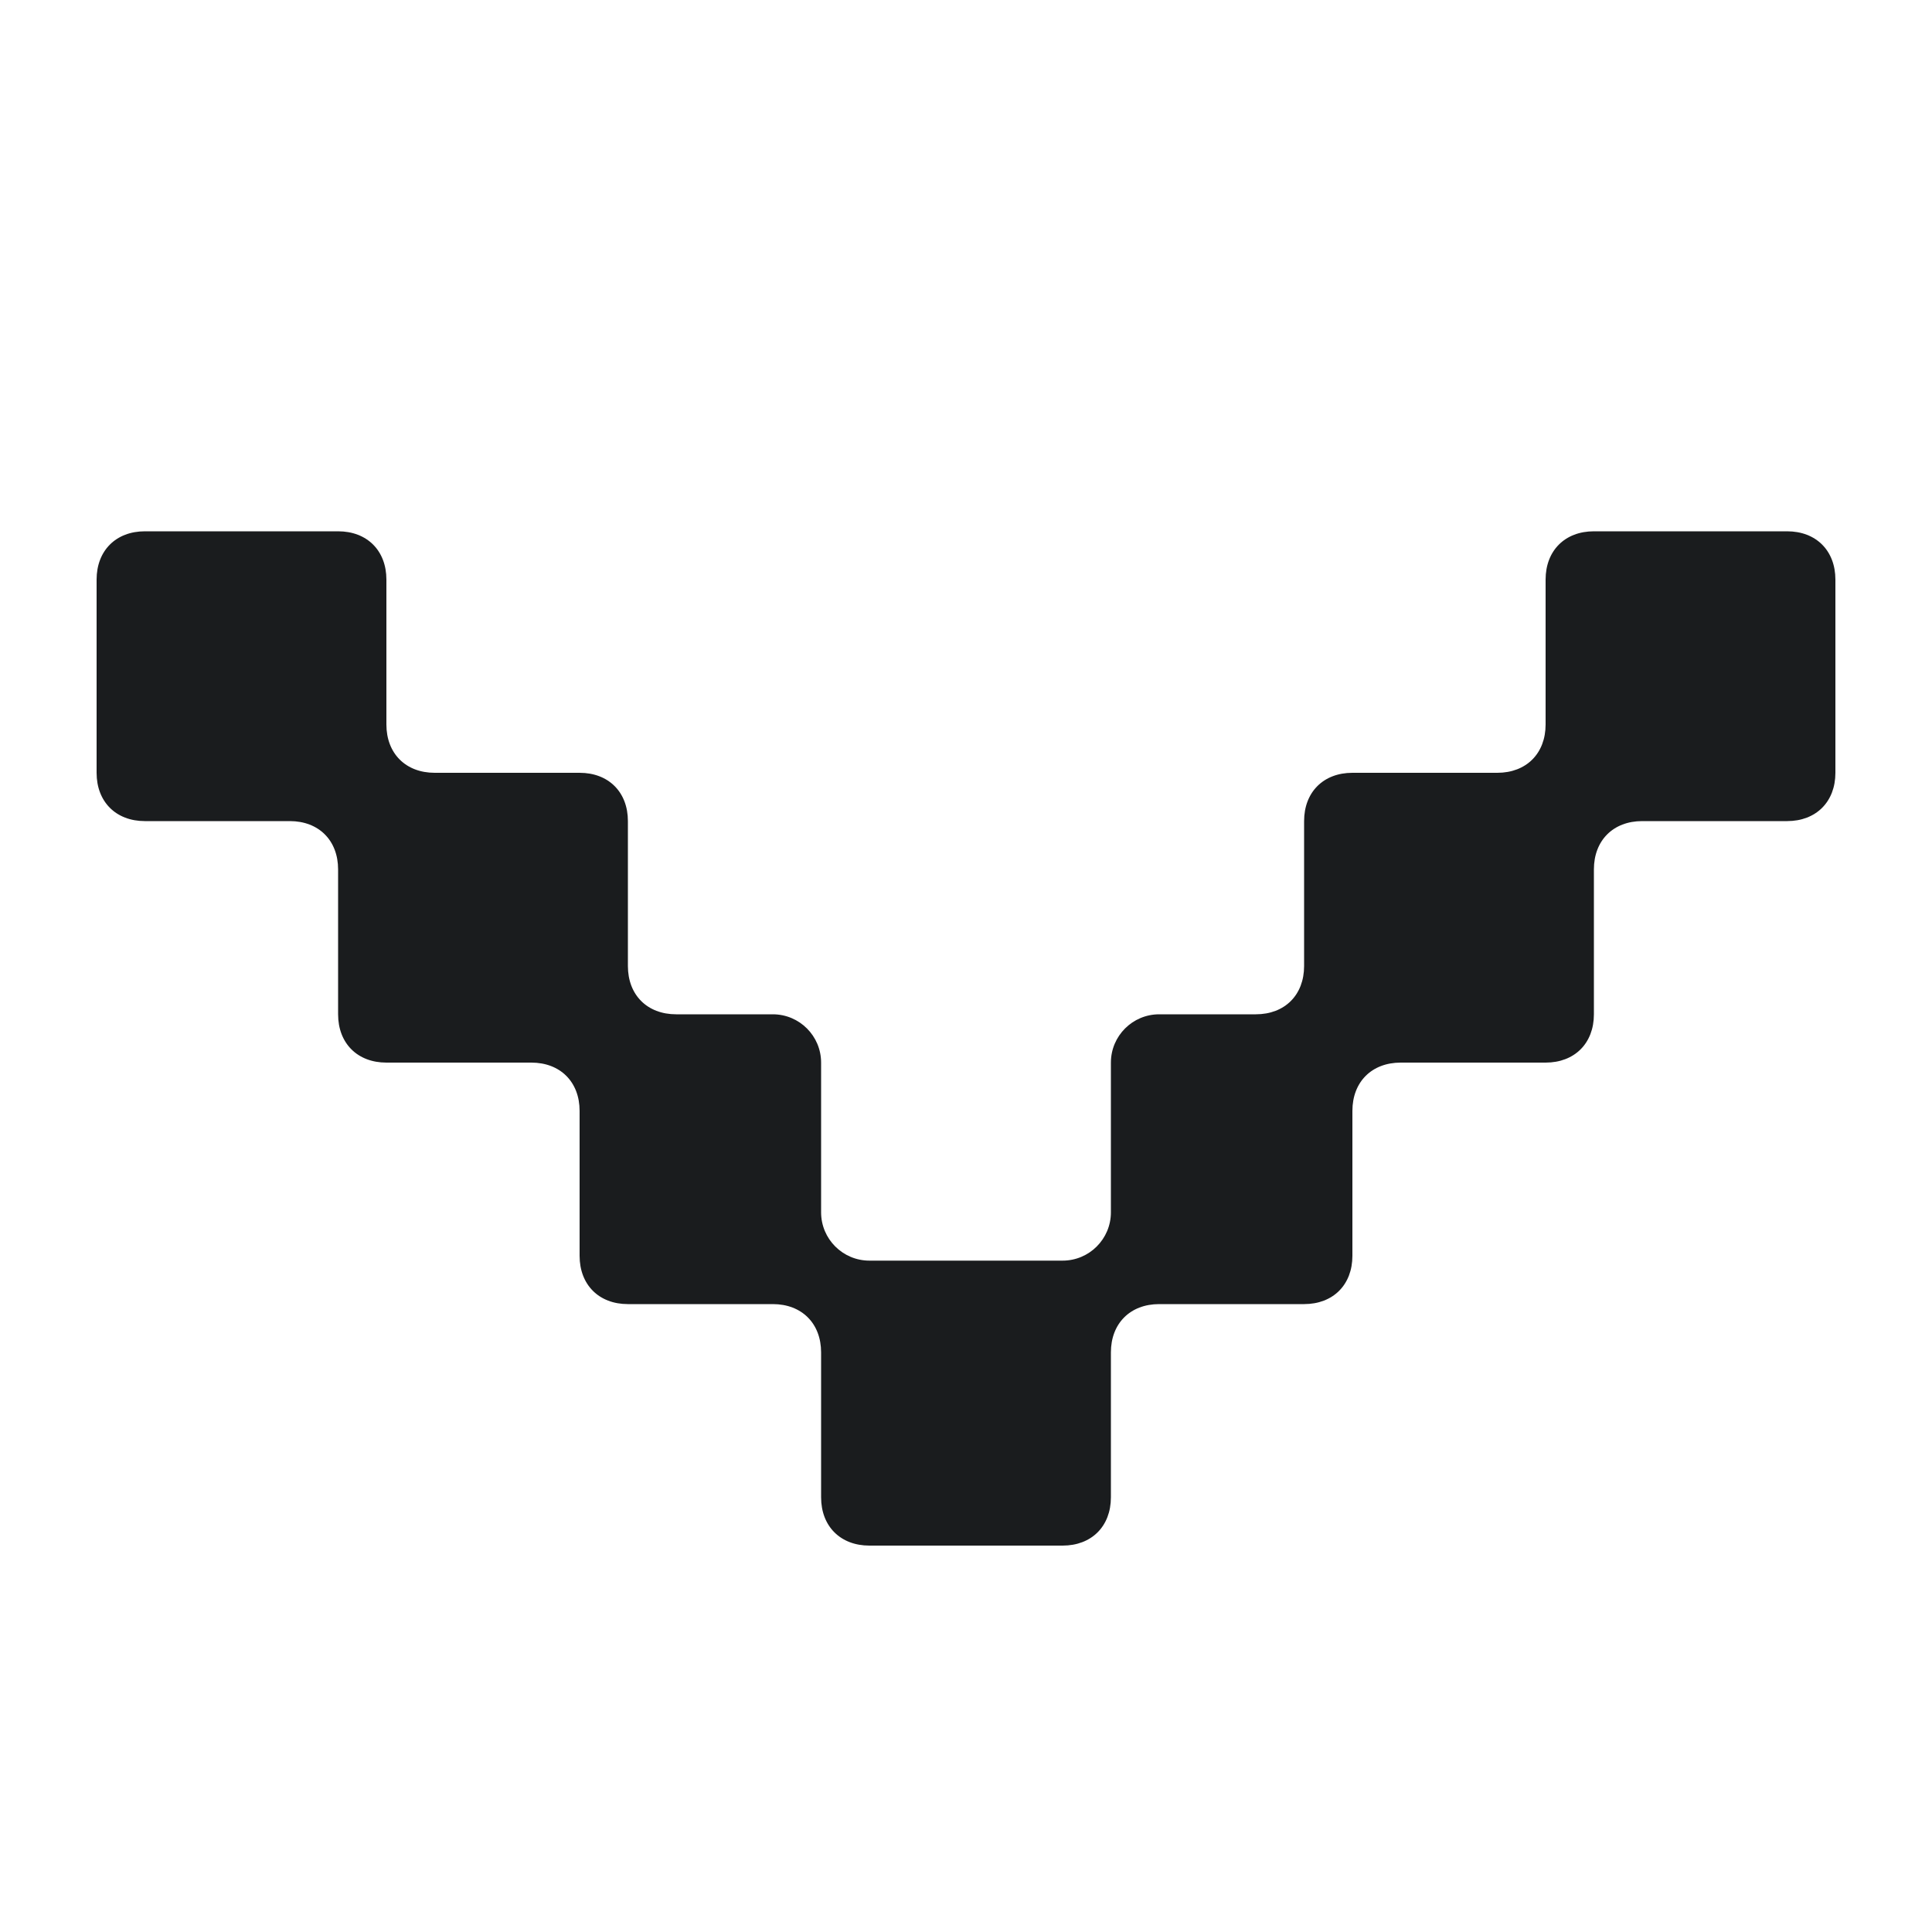
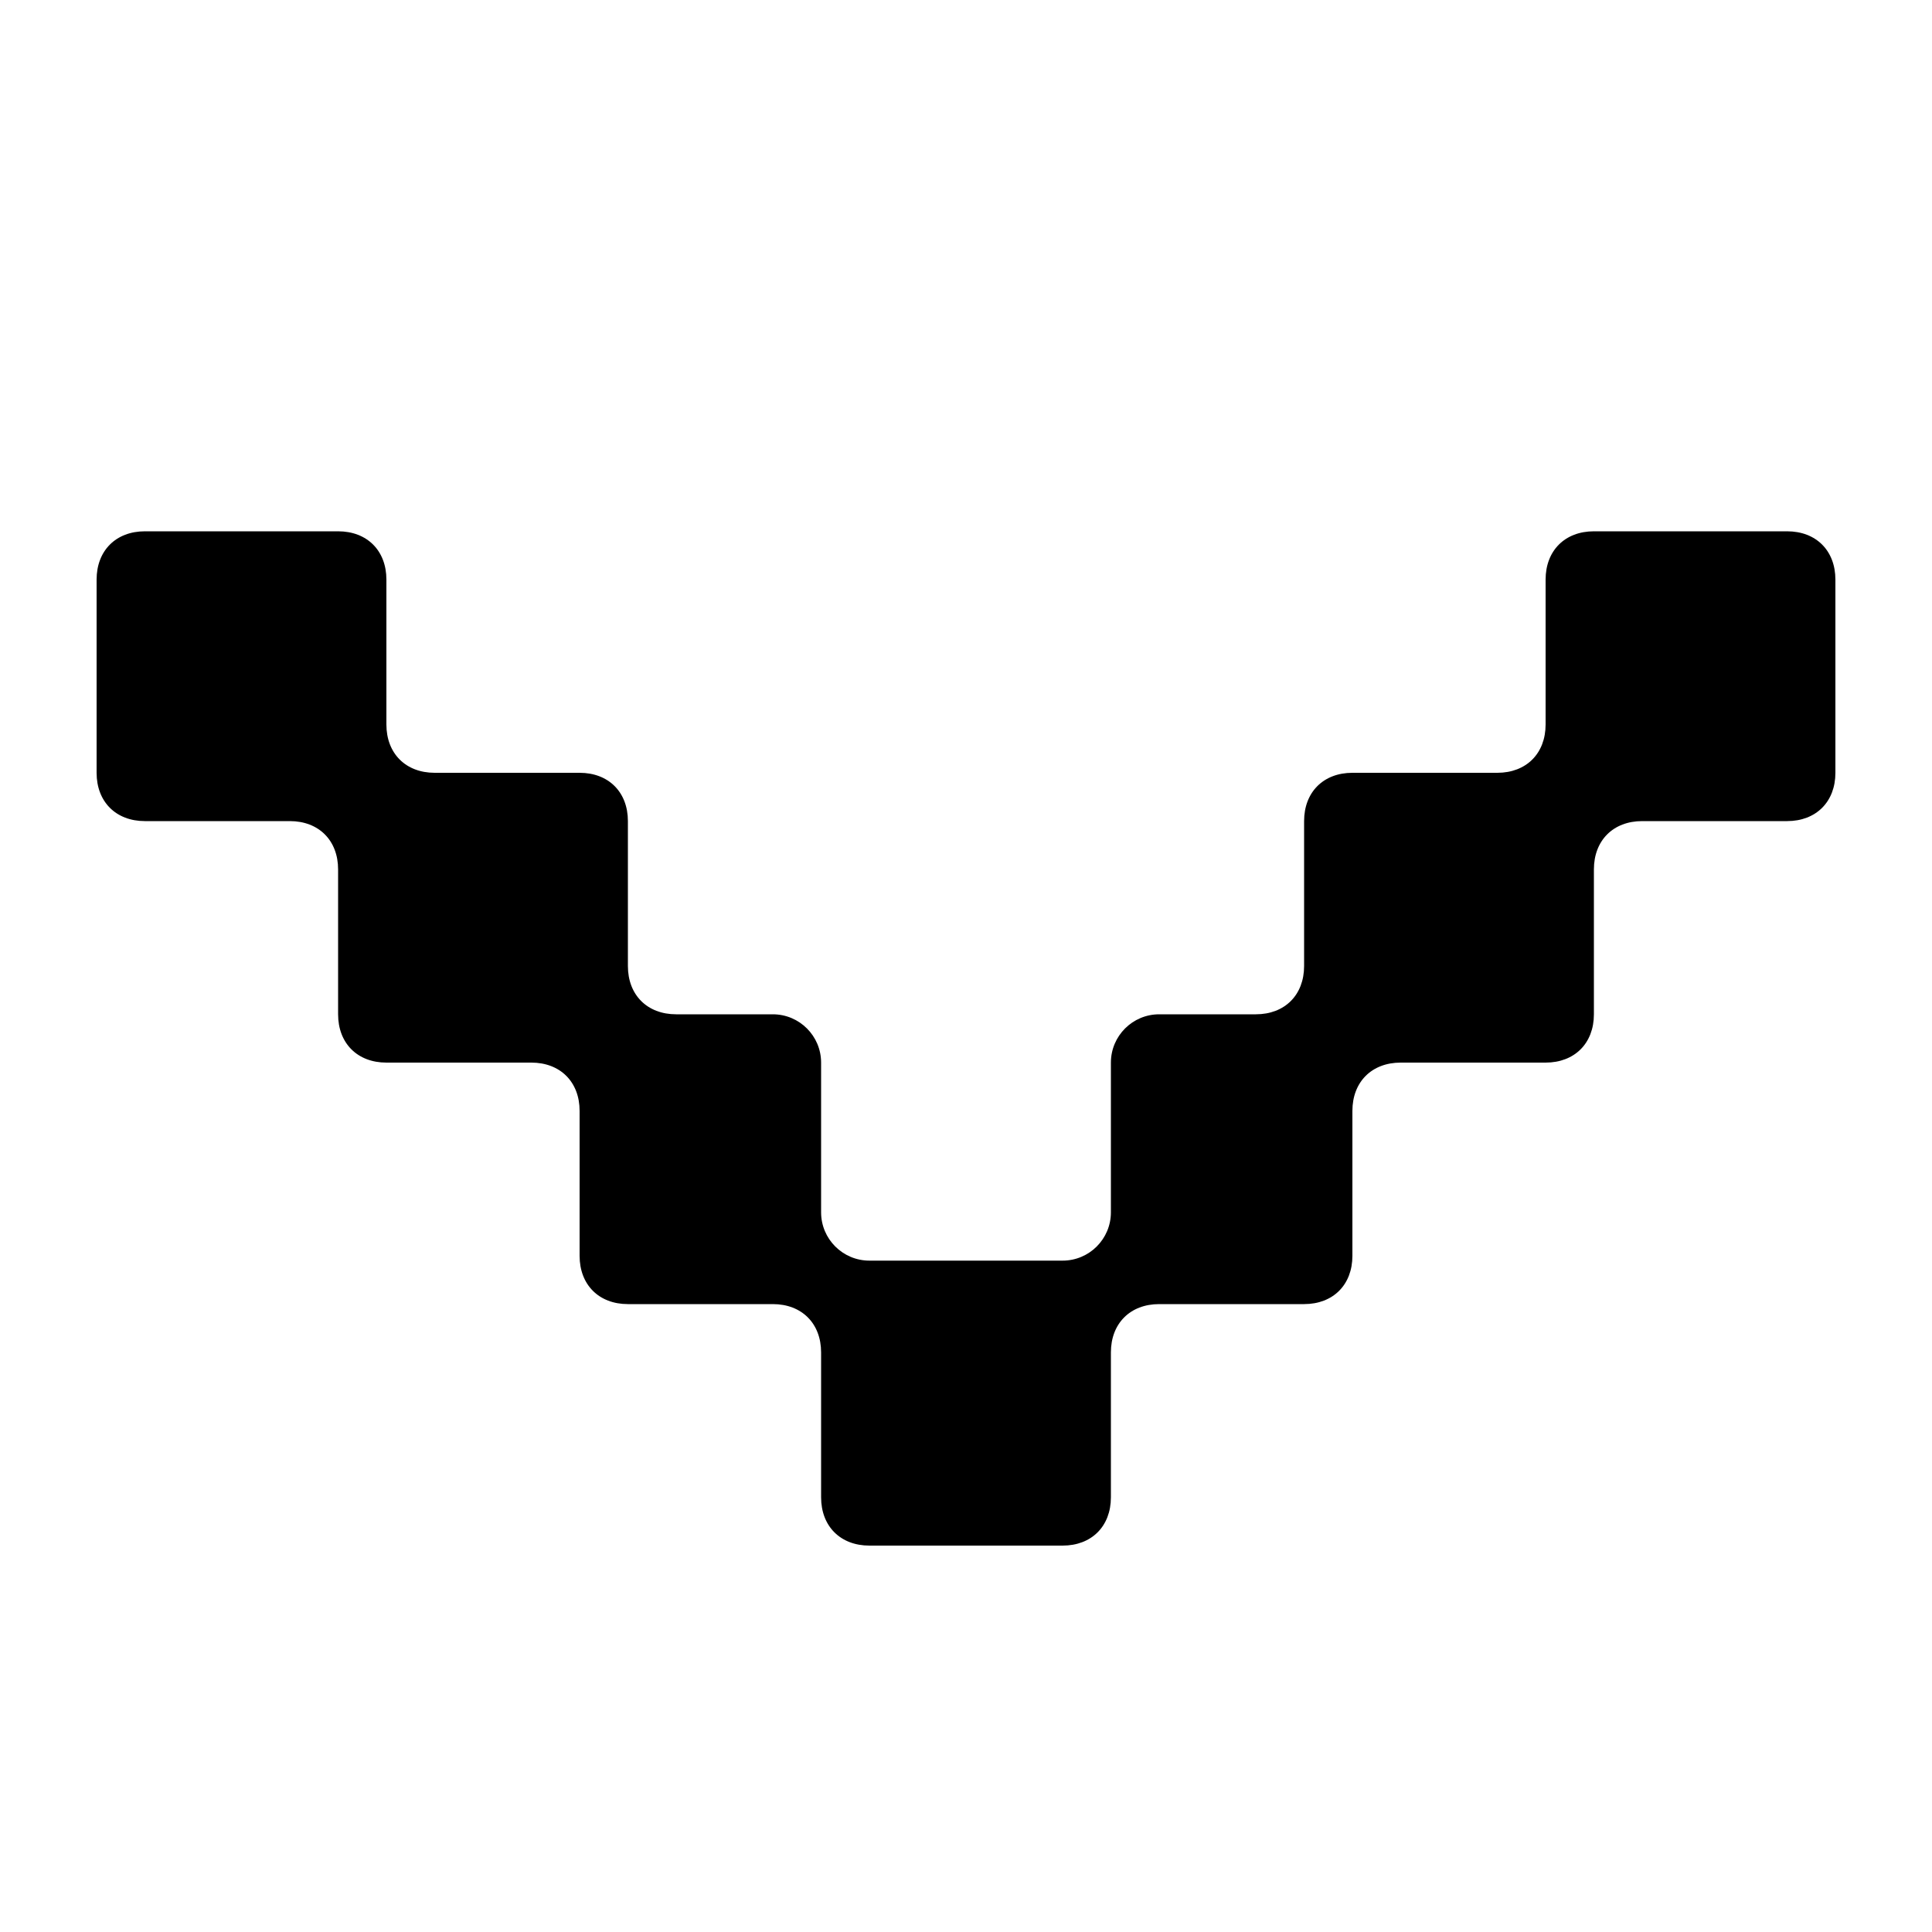
<svg xmlns="http://www.w3.org/2000/svg" width="20" height="20" viewBox="0 0 20 20" fill="none">
-   <path d="M11.5 15.5L11.5 14C11.5 13.7 11.7 13.5 12 13.5L13.5 13.5C13.8 13.5 14 13.3 14 13L14 11.5C14 11.2 14.2 11 14.5 11L16 11C16.3 11 16.5 10.8 16.5 10.5L16.5 9C16.5 8.7 16.7 8.5 17 8.5L18.5 8.5C18.8 8.5 19 8.3 19 8L19 6C19 5.7 18.8 5.5 18.5 5.5L16.5 5.5C16.2 5.5 16 5.7 16 6L16 7.5C16 7.8 15.8 8 15.5 8L14 8C13.7 8 13.5 8.2 13.5 8.5L13.5 10C13.5 10.3 13.3 10.5 13 10.5L12 10.5C11.724 10.5 11.5 10.724 11.5 11L11.5 12.55C11.5 12.826 11.276 13.05 11 13.05L9 13.05C8.724 13.05 8.5 12.826 8.5 12.55L8.5 11C8.5 10.724 8.276 10.5 8 10.5L7 10.5C6.7 10.5 6.5 10.3 6.5 10L6.5 8.5C6.5 8.2 6.3 8 6 8L4.5 8C4.2 8 4 7.8 4 7.5L4 6C4 5.7 3.8 5.5 3.5 5.5L1.5 5.5C1.2 5.5 1 5.7 1 6L1 8C1 8.3 1.2 8.5 1.5 8.5L3 8.5C3.3 8.5 3.5 8.7 3.5 9L3.5 10.5C3.5 10.8 3.7 11 4 11L5.5 11C5.8 11 6 11.2 6 11.5L6 13C6 13.3 6.2 13.5 6.5 13.5L8 13.5C8.3 13.5 8.5 13.7 8.5 14L8.5 15.5C8.5 15.8 8.7 16 9 16L11 16C11.3 16 11.5 15.8 11.5 15.5Z" fill="#1A1C1E" />
+   <path d="M11.5 15.5L11.5 14C11.5 13.7 11.7 13.5 12 13.5L13.5 13.5C13.8 13.5 14 13.3 14 13L14 11.5C14 11.2 14.2 11 14.5 11L16 11C16.3 11 16.5 10.8 16.5 10.5L16.5 9C16.5 8.7 16.7 8.5 17 8.5L18.5 8.5C18.8 8.5 19 8.3 19 8L19 6C19 5.7 18.8 5.5 18.5 5.5L16.5 5.5C16.2 5.5 16 5.7 16 6L16 7.5C16 7.8 15.8 8 15.5 8L14 8C13.7 8 13.5 8.2 13.5 8.5L13.5 10C13.5 10.3 13.3 10.5 13 10.5L12 10.5C11.724 10.5 11.5 10.724 11.5 11L11.5 12.55C11.5 12.826 11.276 13.05 11 13.05L9 13.05C8.724 13.05 8.5 12.826 8.5 12.55L8.5 11C8.5 10.724 8.276 10.5 8 10.5L7 10.5C6.7 10.5 6.5 10.3 6.5 10L6.5 8.5C6.5 8.2 6.3 8 6 8L4.5 8C4.2 8 4 7.8 4 7.5L4 6C4 5.7 3.8 5.5 3.5 5.5L1.5 5.5C1.2 5.5 1 5.7 1 6L1 8C1 8.3 1.2 8.5 1.5 8.5L3 8.5C3.3 8.5 3.5 8.7 3.5 9L3.5 10.5C3.5 10.8 3.7 11 4 11L5.5 11C5.8 11 6 11.2 6 11.5L6 13C6 13.3 6.2 13.5 6.5 13.5L8 13.5C8.3 13.5 8.5 13.7 8.5 14L8.5 15.5C8.5 15.8 8.7 16 9 16L11 16C11.3 16 11.5 15.8 11.5 15.5Z" fill="currentColor" />
</svg>
